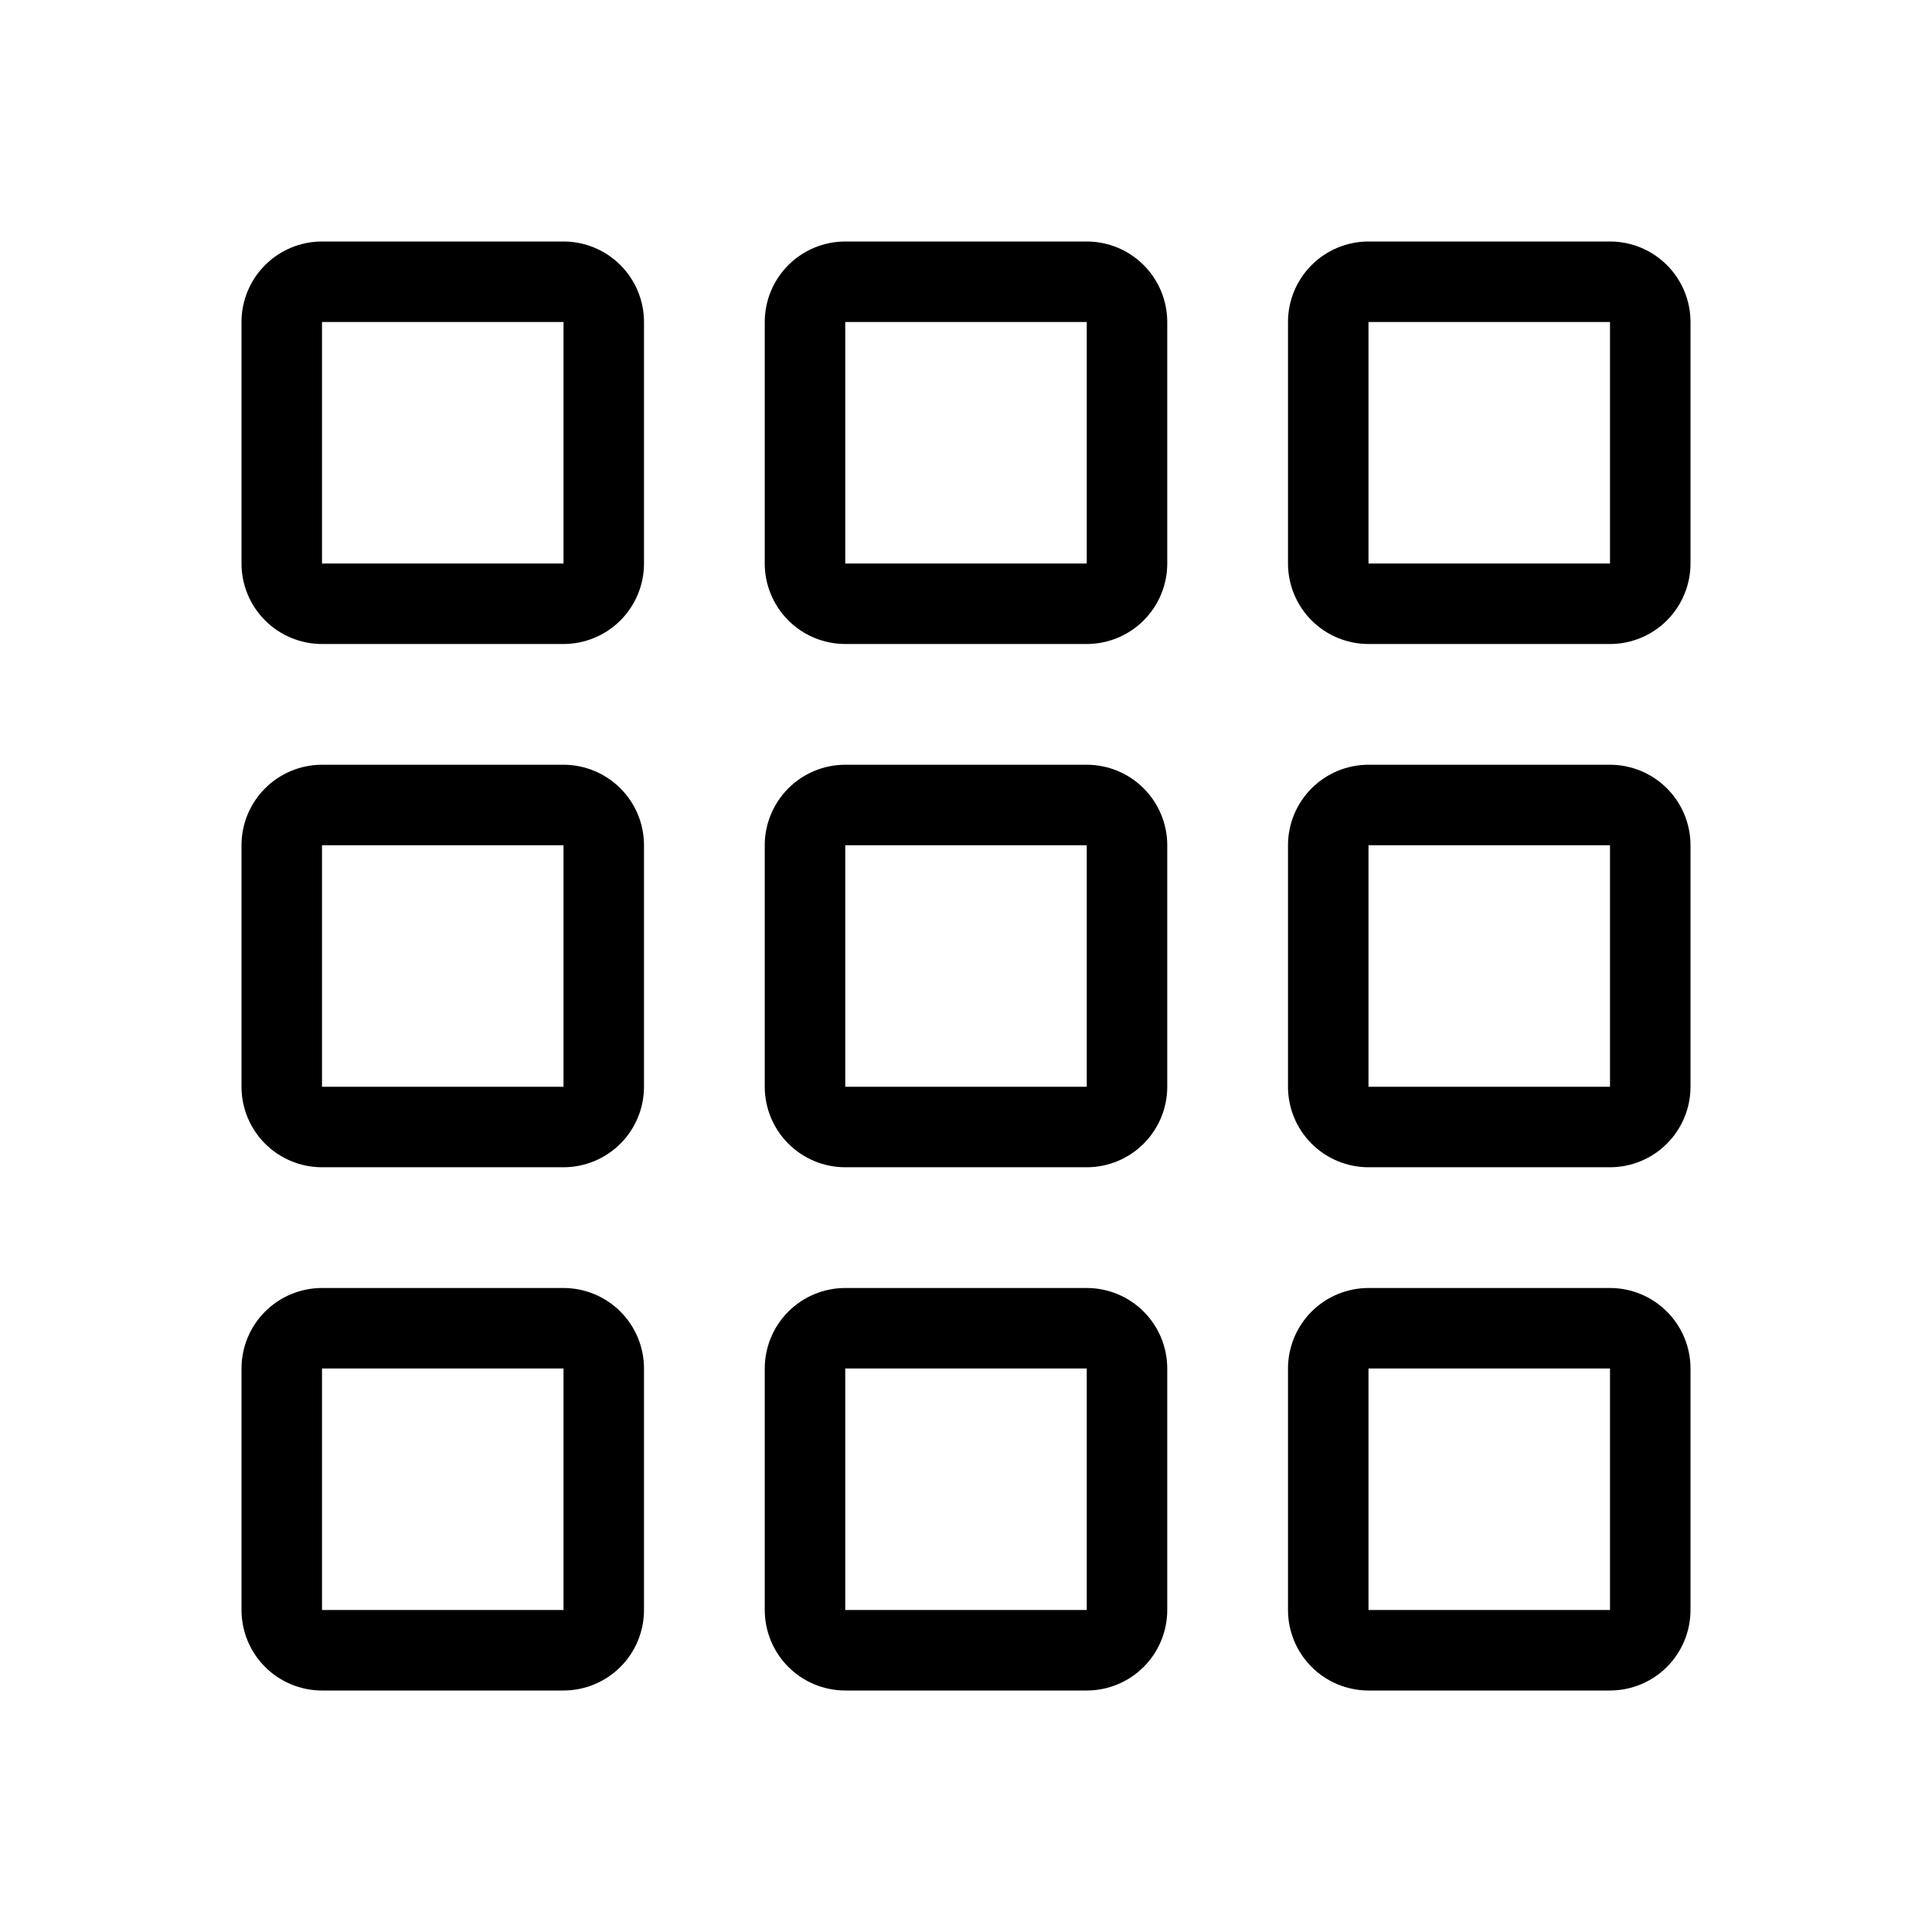
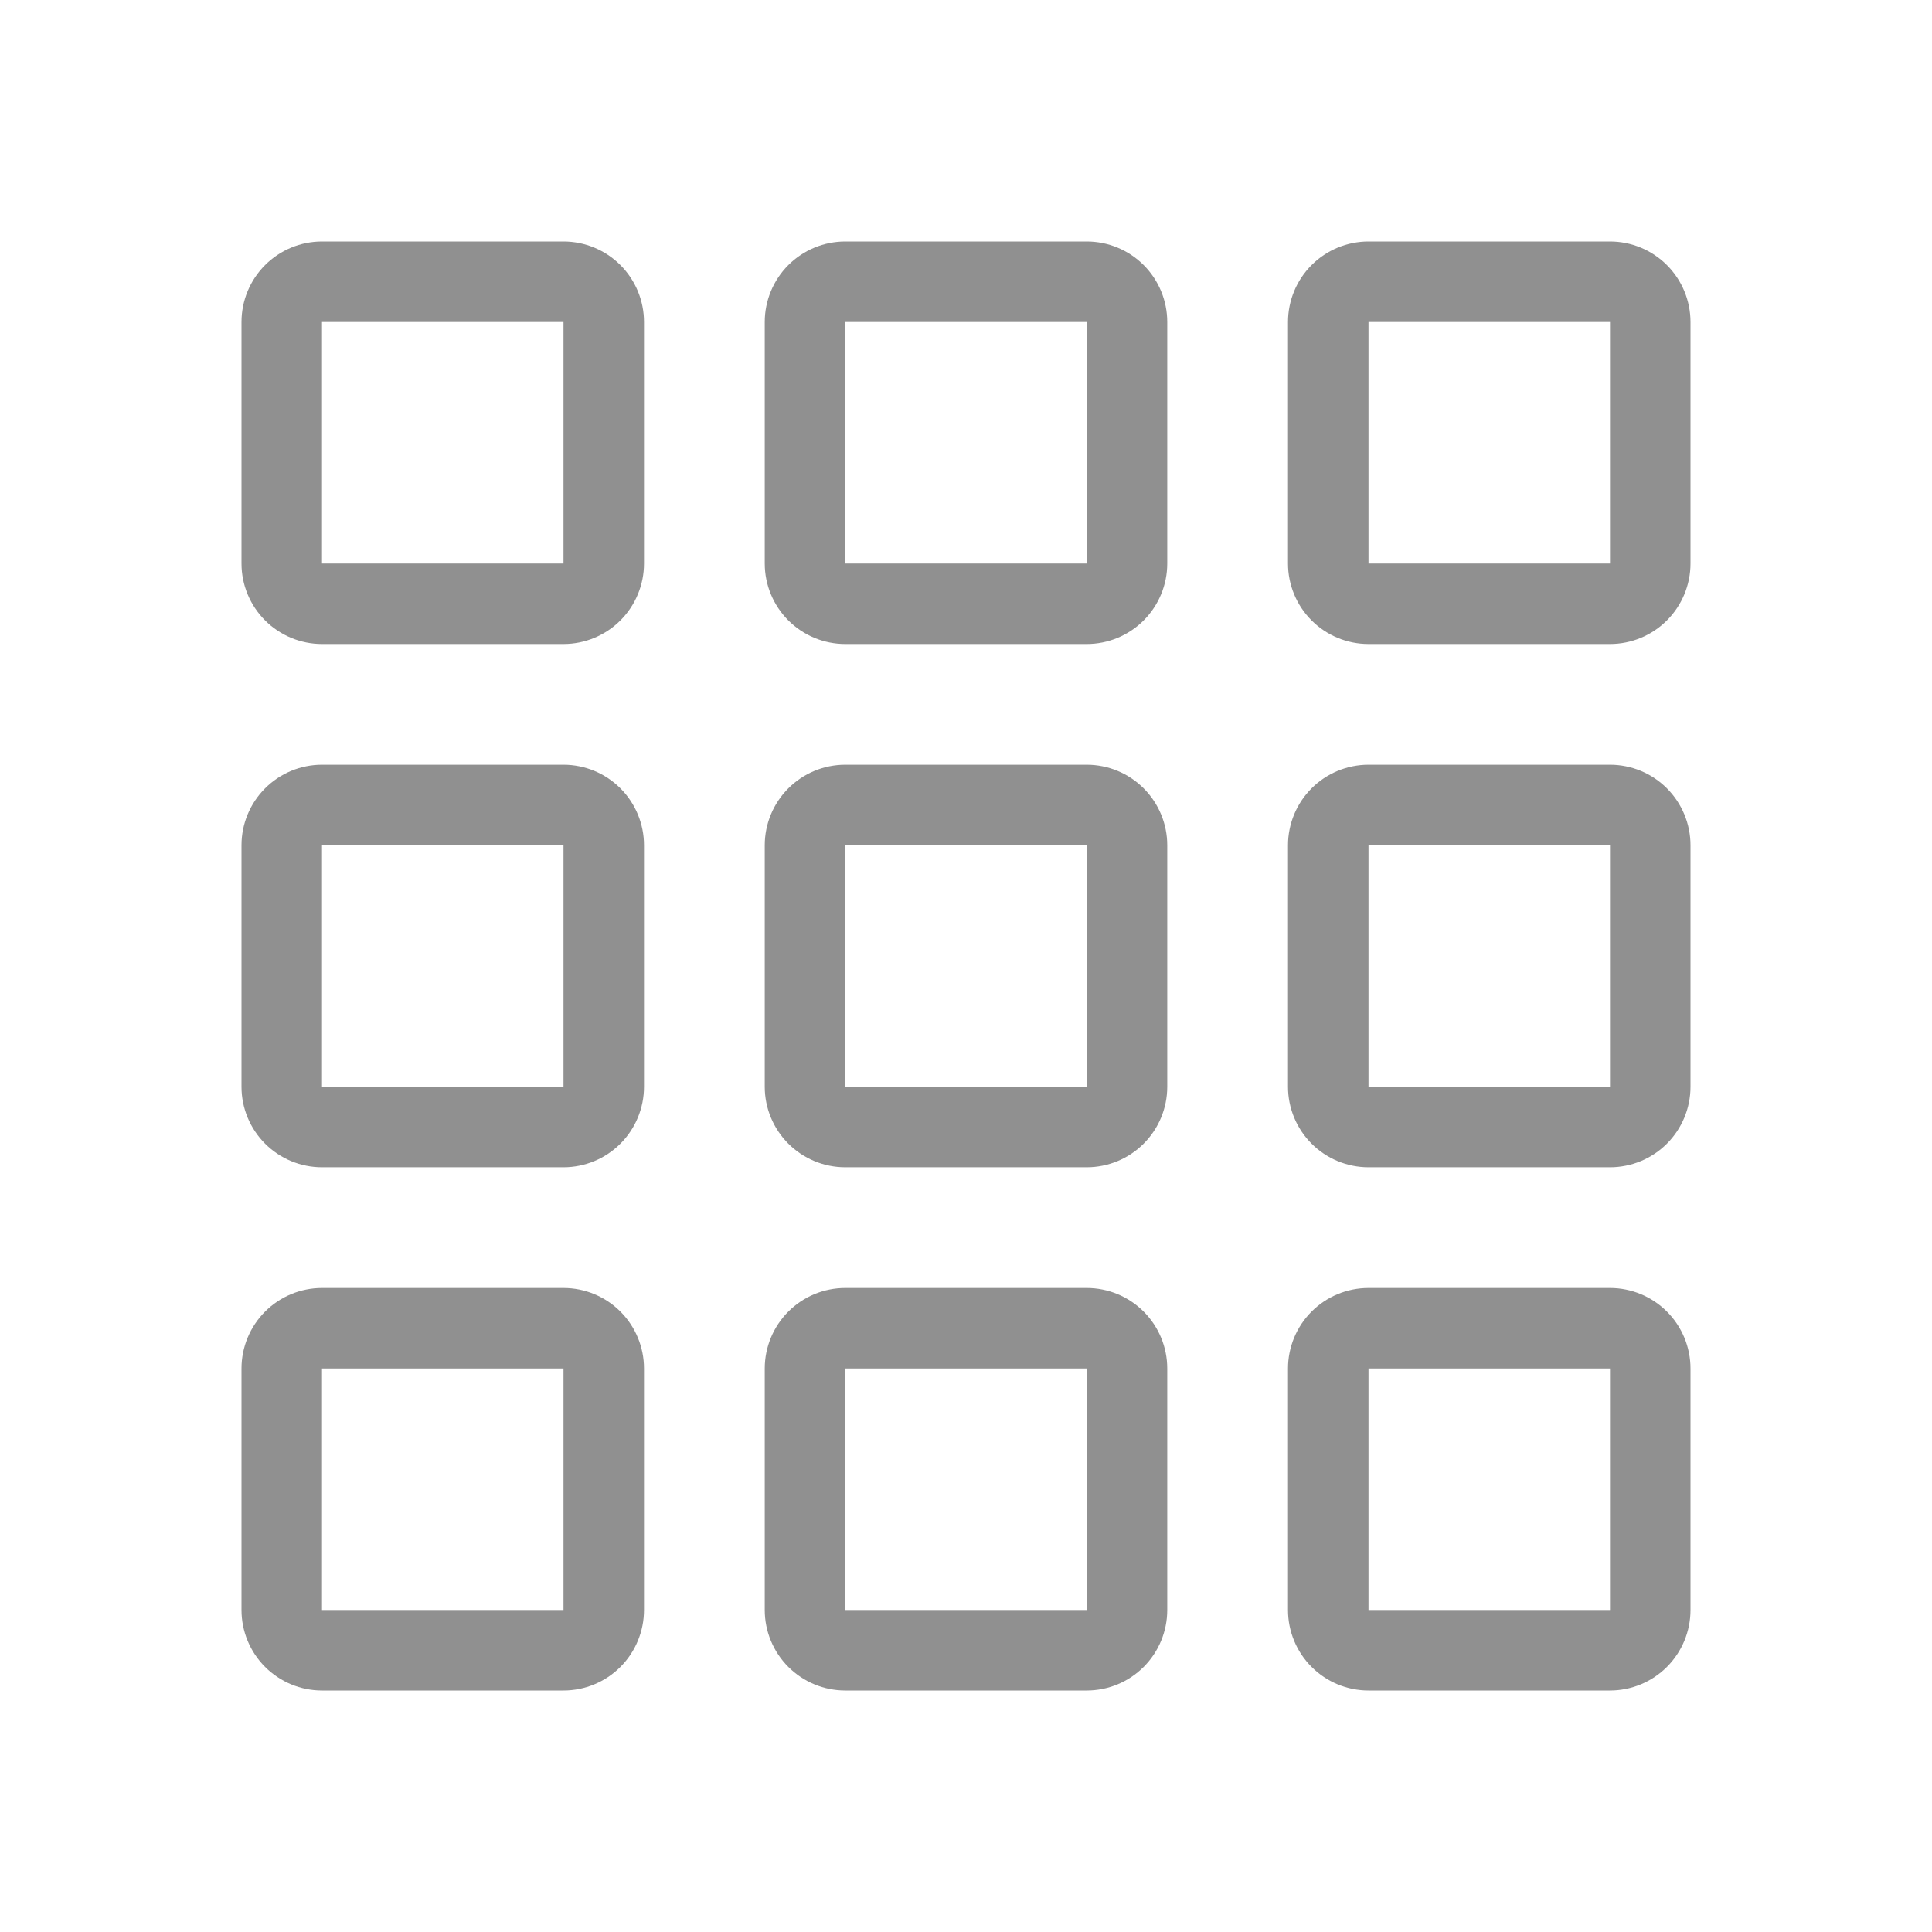
<svg xmlns="http://www.w3.org/2000/svg" width="48" height="48" viewBox="0 0 48 48" fill="none">
  <g id="healthicons:ui-menu-grid-outline">
-     <path id="Vector" fill-rule="evenodd" clip-rule="evenodd" d="M14 8H8V14H14V8ZM8 6C7.47 6 6.961 6.211 6.586 6.586C6.211 6.961 6 7.47 6 8V14C6 14.53 6.211 15.039 6.586 15.414C6.961 15.789 7.47 16 8 16H14C14.53 16 15.039 15.789 15.414 15.414C15.789 15.039 16 14.53 16 14V8C16 7.47 15.789 6.961 15.414 6.586C15.039 6.211 14.53 6 14 6H8ZM14 21H8V27H14V21ZM8 19C7.47 19 6.961 19.211 6.586 19.586C6.211 19.961 6 20.47 6 21V27C6 27.53 6.211 28.039 6.586 28.414C6.961 28.789 7.47 29 8 29H14C14.53 29 15.039 28.789 15.414 28.414C15.789 28.039 16 27.53 16 27V21C16 20.47 15.789 19.961 15.414 19.586C15.039 19.211 14.53 19 14 19H8ZM14 34H8V40H14V34ZM8 32C7.47 32 6.961 32.211 6.586 32.586C6.211 32.961 6 33.47 6 34V40C6 40.53 6.211 41.039 6.586 41.414C6.961 41.789 7.47 42 8 42H14C14.53 42 15.039 41.789 15.414 41.414C15.789 41.039 16 40.53 16 40V34C16 33.47 15.789 32.961 15.414 32.586C15.039 32.211 14.53 32 14 32H8ZM27 8H21V14H27V8ZM21 6C20.47 6 19.961 6.211 19.586 6.586C19.211 6.961 19 7.47 19 8V14C19 14.53 19.211 15.039 19.586 15.414C19.961 15.789 20.47 16 21 16H27C27.53 16 28.039 15.789 28.414 15.414C28.789 15.039 29 14.53 29 14V8C29 7.47 28.789 6.961 28.414 6.586C28.039 6.211 27.53 6 27 6H21ZM27 21H21V27H27V21ZM21 19C20.47 19 19.961 19.211 19.586 19.586C19.211 19.961 19 20.47 19 21V27C19 27.53 19.211 28.039 19.586 28.414C19.961 28.789 20.47 29 21 29H27C27.53 29 28.039 28.789 28.414 28.414C28.789 28.039 29 27.53 29 27V21C29 20.47 28.789 19.961 28.414 19.586C28.039 19.211 27.53 19 27 19H21ZM27 34H21V40H27V34ZM21 32C20.47 32 19.961 32.211 19.586 32.586C19.211 32.961 19 33.47 19 34V40C19 40.53 19.211 41.039 19.586 41.414C19.961 41.789 20.47 42 21 42H27C27.53 42 28.039 41.789 28.414 41.414C28.789 41.039 29 40.53 29 40V34C29 33.47 28.789 32.961 28.414 32.586C28.039 32.211 27.53 32 27 32H21ZM40 8H34V14H40V8ZM34 6C33.47 6 32.961 6.211 32.586 6.586C32.211 6.961 32 7.47 32 8V14C32 14.53 32.211 15.039 32.586 15.414C32.961 15.789 33.47 16 34 16H40C40.53 16 41.039 15.789 41.414 15.414C41.789 15.039 42 14.53 42 14V8C42 7.47 41.789 6.961 41.414 6.586C41.039 6.211 40.53 6 40 6H34ZM40 21H34V27H40V21ZM34 19C33.47 19 32.961 19.211 32.586 19.586C32.211 19.961 32 20.47 32 21V27C32 27.53 32.211 28.039 32.586 28.414C32.961 28.789 33.47 29 34 29H40C40.53 29 41.039 28.789 41.414 28.414C41.789 28.039 42 27.53 42 27V21C42 20.47 41.789 19.961 41.414 19.586C41.039 19.211 40.53 19 40 19H34ZM40 34H34V40H40V34ZM34 32C33.47 32 32.961 32.211 32.586 32.586C32.211 32.961 32 33.47 32 34V40C32 40.53 32.211 41.039 32.586 41.414C32.961 41.789 33.47 42 34 42H40C40.53 42 41.039 41.789 41.414 41.414C41.789 41.039 42 40.53 42 40V34C42 33.47 41.789 32.961 41.414 32.586C41.039 32.211 40.53 32 40 32H34Z" fill="black" />
+     <path id="Vector" fill-rule="evenodd" clip-rule="evenodd" d="M14 8H8V14H14V8ZM8 6C7.47 6 6.961 6.211 6.586 6.586C6.211 6.961 6 7.47 6 8V14C6 14.53 6.211 15.039 6.586 15.414C6.961 15.789 7.47 16 8 16H14C14.53 16 15.039 15.789 15.414 15.414C15.789 15.039 16 14.53 16 14V8C16 7.47 15.789 6.961 15.414 6.586C15.039 6.211 14.53 6 14 6H8ZM14 21H8V27H14V21ZM8 19C7.47 19 6.961 19.211 6.586 19.586C6.211 19.961 6 20.47 6 21V27C6 27.53 6.211 28.039 6.586 28.414C6.961 28.789 7.47 29 8 29H14C14.53 29 15.039 28.789 15.414 28.414C15.789 28.039 16 27.53 16 27V21C16 20.47 15.789 19.961 15.414 19.586C15.039 19.211 14.53 19 14 19H8ZM14 34H8V40H14V34ZM8 32C7.47 32 6.961 32.211 6.586 32.586C6.211 32.961 6 33.47 6 34V40C6 40.53 6.211 41.039 6.586 41.414C6.961 41.789 7.47 42 8 42H14C14.53 42 15.039 41.789 15.414 41.414C15.789 41.039 16 40.53 16 40V34C16 33.47 15.789 32.961 15.414 32.586C15.039 32.211 14.53 32 14 32H8ZM27 8H21V14H27V8ZM21 6C20.47 6 19.961 6.211 19.586 6.586C19.211 6.961 19 7.47 19 8V14C19 14.53 19.211 15.039 19.586 15.414C19.961 15.789 20.47 16 21 16H27C27.53 16 28.039 15.789 28.414 15.414C28.789 15.039 29 14.53 29 14V8C29 7.47 28.789 6.961 28.414 6.586C28.039 6.211 27.53 6 27 6H21ZM27 21H21V27H27V21ZM21 19C20.47 19 19.961 19.211 19.586 19.586C19.211 19.961 19 20.47 19 21V27C19 27.53 19.211 28.039 19.586 28.414C19.961 28.789 20.47 29 21 29H27C27.53 29 28.039 28.789 28.414 28.414C28.789 28.039 29 27.53 29 27V21C29 20.47 28.789 19.961 28.414 19.586C28.039 19.211 27.53 19 27 19H21ZM27 34H21V40H27V34ZM21 32C20.47 32 19.961 32.211 19.586 32.586C19.211 32.961 19 33.47 19 34V40C19 40.53 19.211 41.039 19.586 41.414C19.961 41.789 20.47 42 21 42H27C27.53 42 28.039 41.789 28.414 41.414C28.789 41.039 29 40.53 29 40V34C29 33.47 28.789 32.961 28.414 32.586C28.039 32.211 27.53 32 27 32H21ZM40 8H34V14H40V8ZM34 6C33.47 6 32.961 6.211 32.586 6.586C32.211 6.961 32 7.47 32 8V14C32 14.53 32.211 15.039 32.586 15.414C32.961 15.789 33.47 16 34 16H40C40.53 16 41.039 15.789 41.414 15.414C41.789 15.039 42 14.53 42 14V8C42 7.47 41.789 6.961 41.414 6.586C41.039 6.211 40.53 6 40 6H34ZM40 21H34V27H40V21ZM34 19C33.47 19 32.961 19.211 32.586 19.586C32.211 19.961 32 20.47 32 21V27C32 27.53 32.211 28.039 32.586 28.414C32.961 28.789 33.47 29 34 29H40C40.53 29 41.039 28.789 41.414 28.414C41.789 28.039 42 27.53 42 27V21C42 20.47 41.789 19.961 41.414 19.586C41.039 19.211 40.53 19 40 19H34ZM40 34H34V40H40V34ZM34 32C33.47 32 32.961 32.211 32.586 32.586C32.211 32.961 32 33.47 32 34V40C32 40.53 32.211 41.039 32.586 41.414C32.961 41.789 33.47 42 34 42H40C40.53 42 41.039 41.789 41.414 41.414C41.789 41.039 42 40.53 42 40V34C42 33.47 41.789 32.961 41.414 32.586C41.039 32.211 40.53 32 40 32H34Z" fill="#909090" />
  </g>
</svg>
